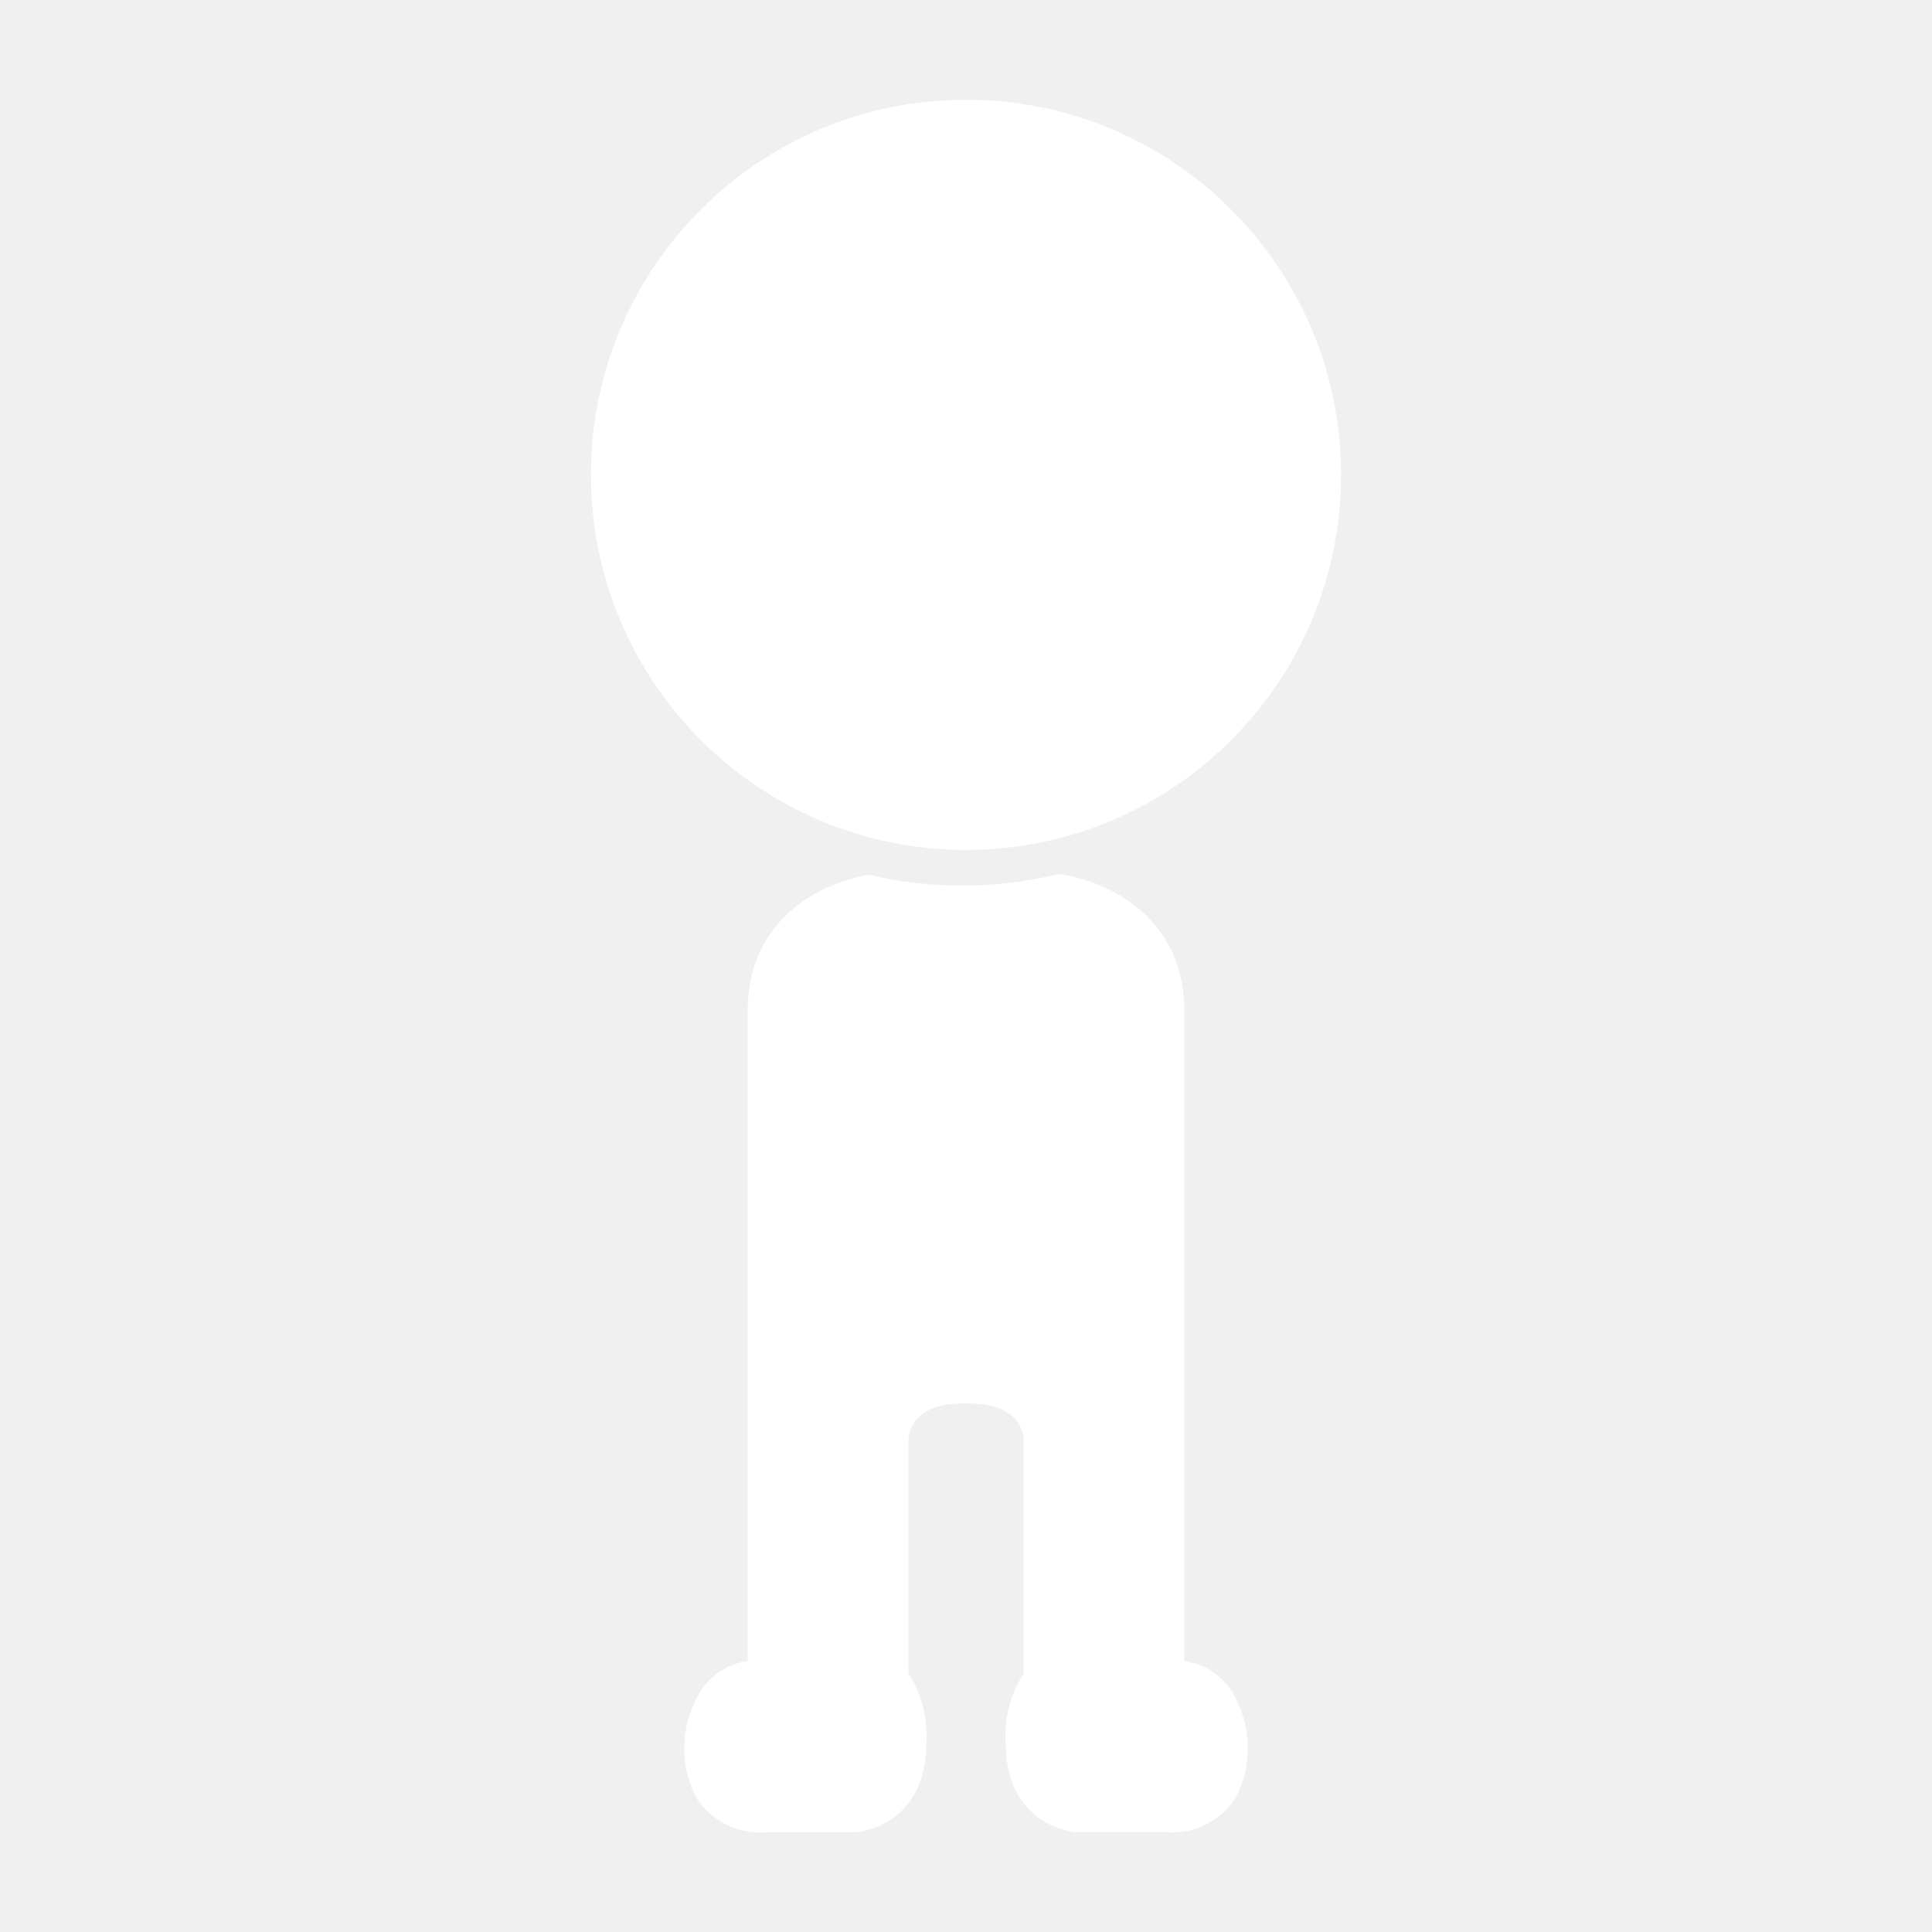
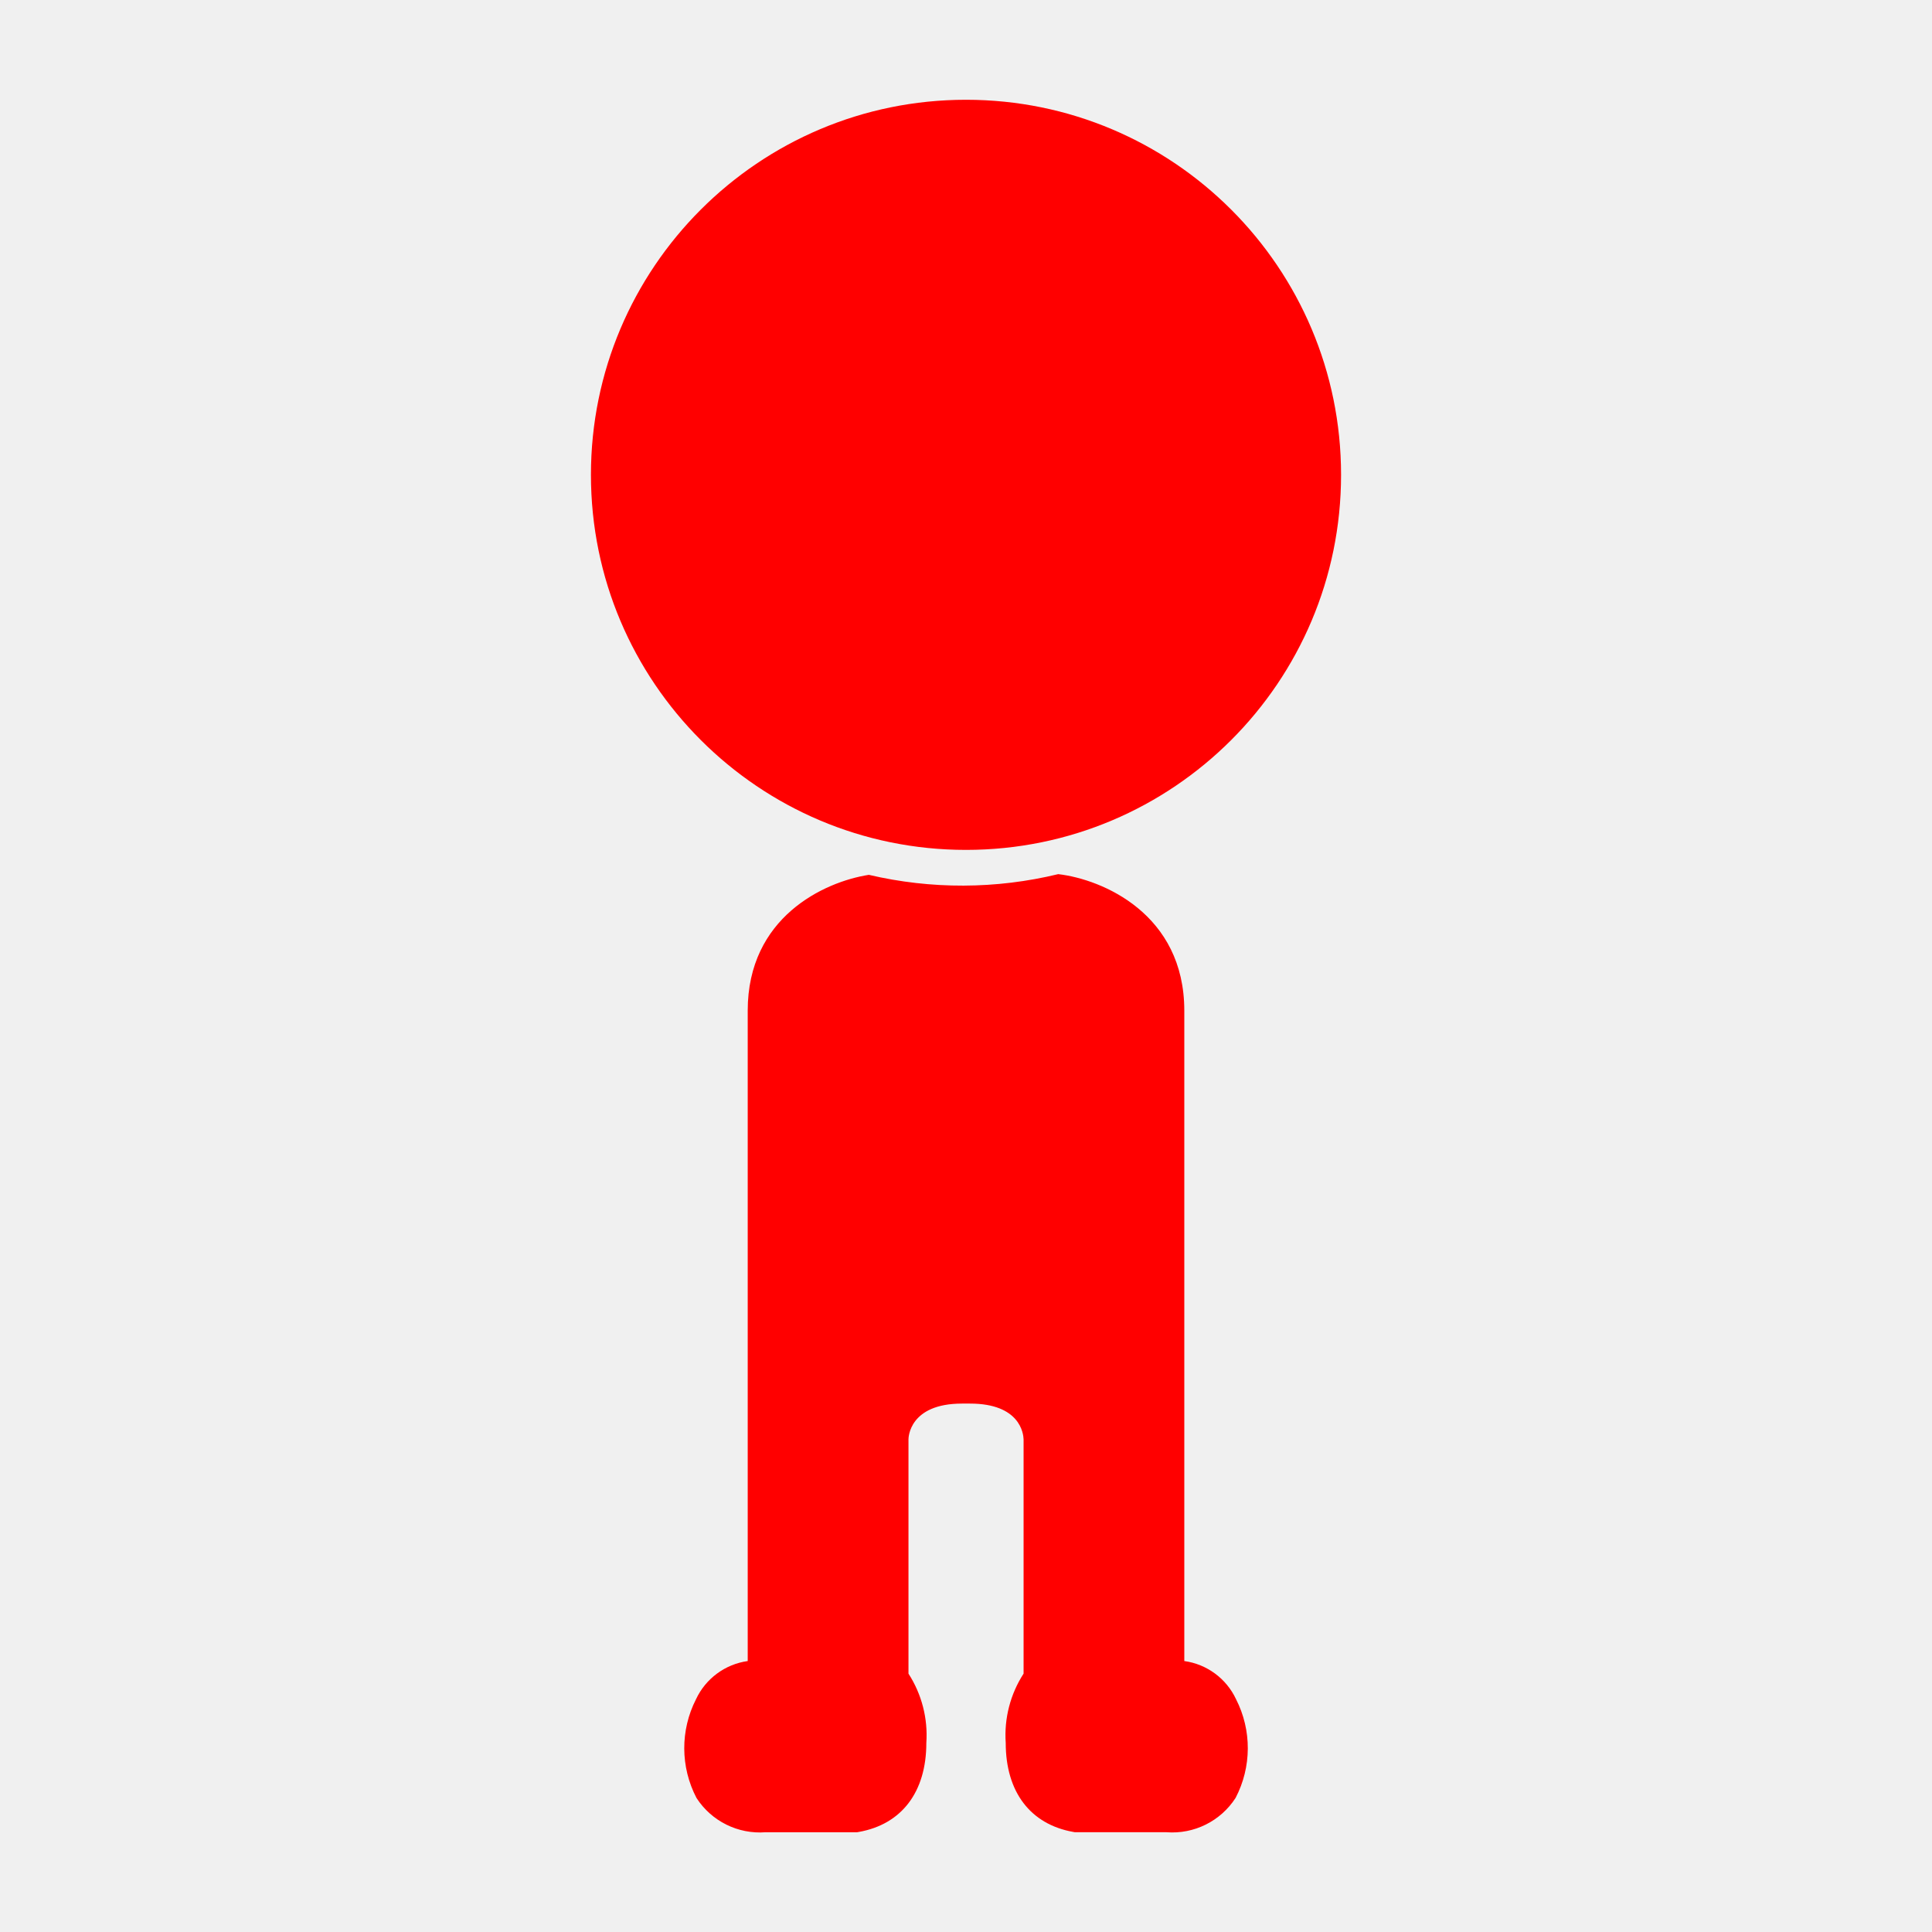
<svg xmlns="http://www.w3.org/2000/svg" id="Capa_2" data-name="Capa 2" width="128" height="128" viewBox="0 0 128 128">
  <defs>
    <style>
      .cls-1 {
-         fill: #fff;
+         fill: red;
      }
    </style>
  </defs>
  <g id="Body">
    <path class="cls-1" d="M78.463,110.048V66.958c0-6.399-5.414-8.702-8.352-9.044a27.042,27.042,0,0,1-12.547.046c-2.994.468-8.026,2.828-8.026,8.998v43.09a4.464,4.464,0,0,0-3.425,2.53,7.128,7.128,0,0,0,.031,6.541,4.994,4.994,0,0,0,4.578,2.272h6.064l.102-.018c2.85-.502,4.484-2.651,4.484-5.898a7.511,7.511,0,0,0-1.183-4.592V95.358c0-.097.04-2.367,3.55-2.367h.526c3.312,0,3.538,1.985,3.55,2.367v15.524a7.511,7.511,0,0,0-1.183,4.592c0,3.247,1.635,5.397,4.484,5.898l.102.018h6.064a4.994,4.994,0,0,0,4.578-2.272,7.128,7.128,0,0,0,.031-6.541A4.464,4.464,0,0,0,78.463,110.048Z" />
    <circle class="cls-1" cx="64" cy="31.459" r="24.849" />
  </g>
</svg>
